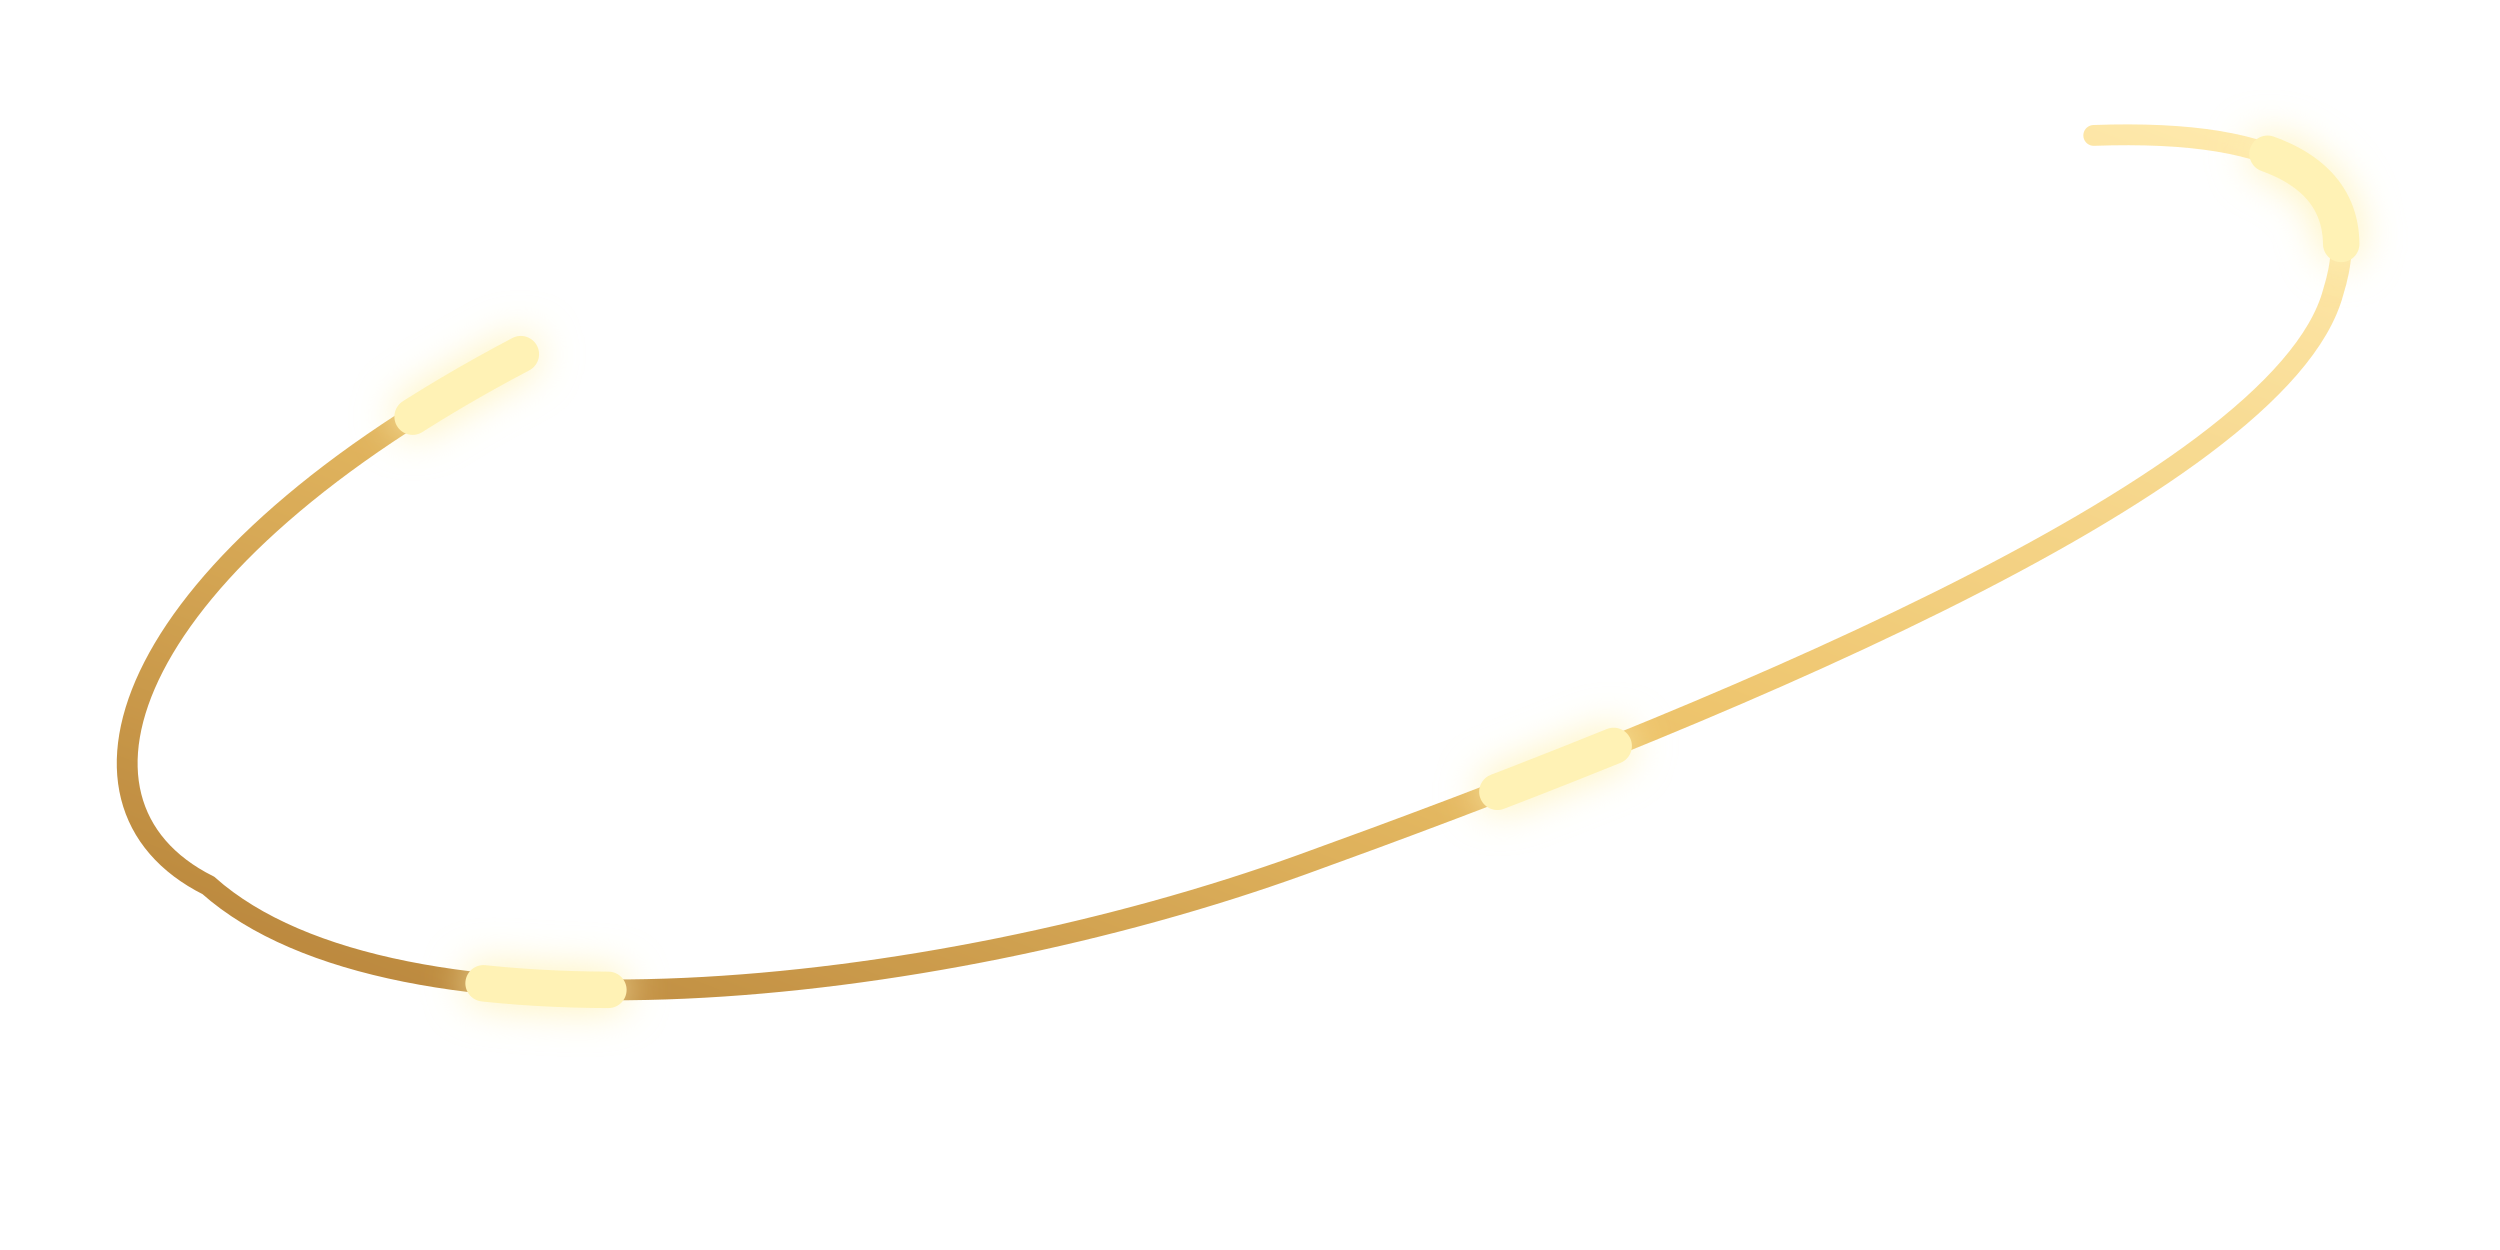
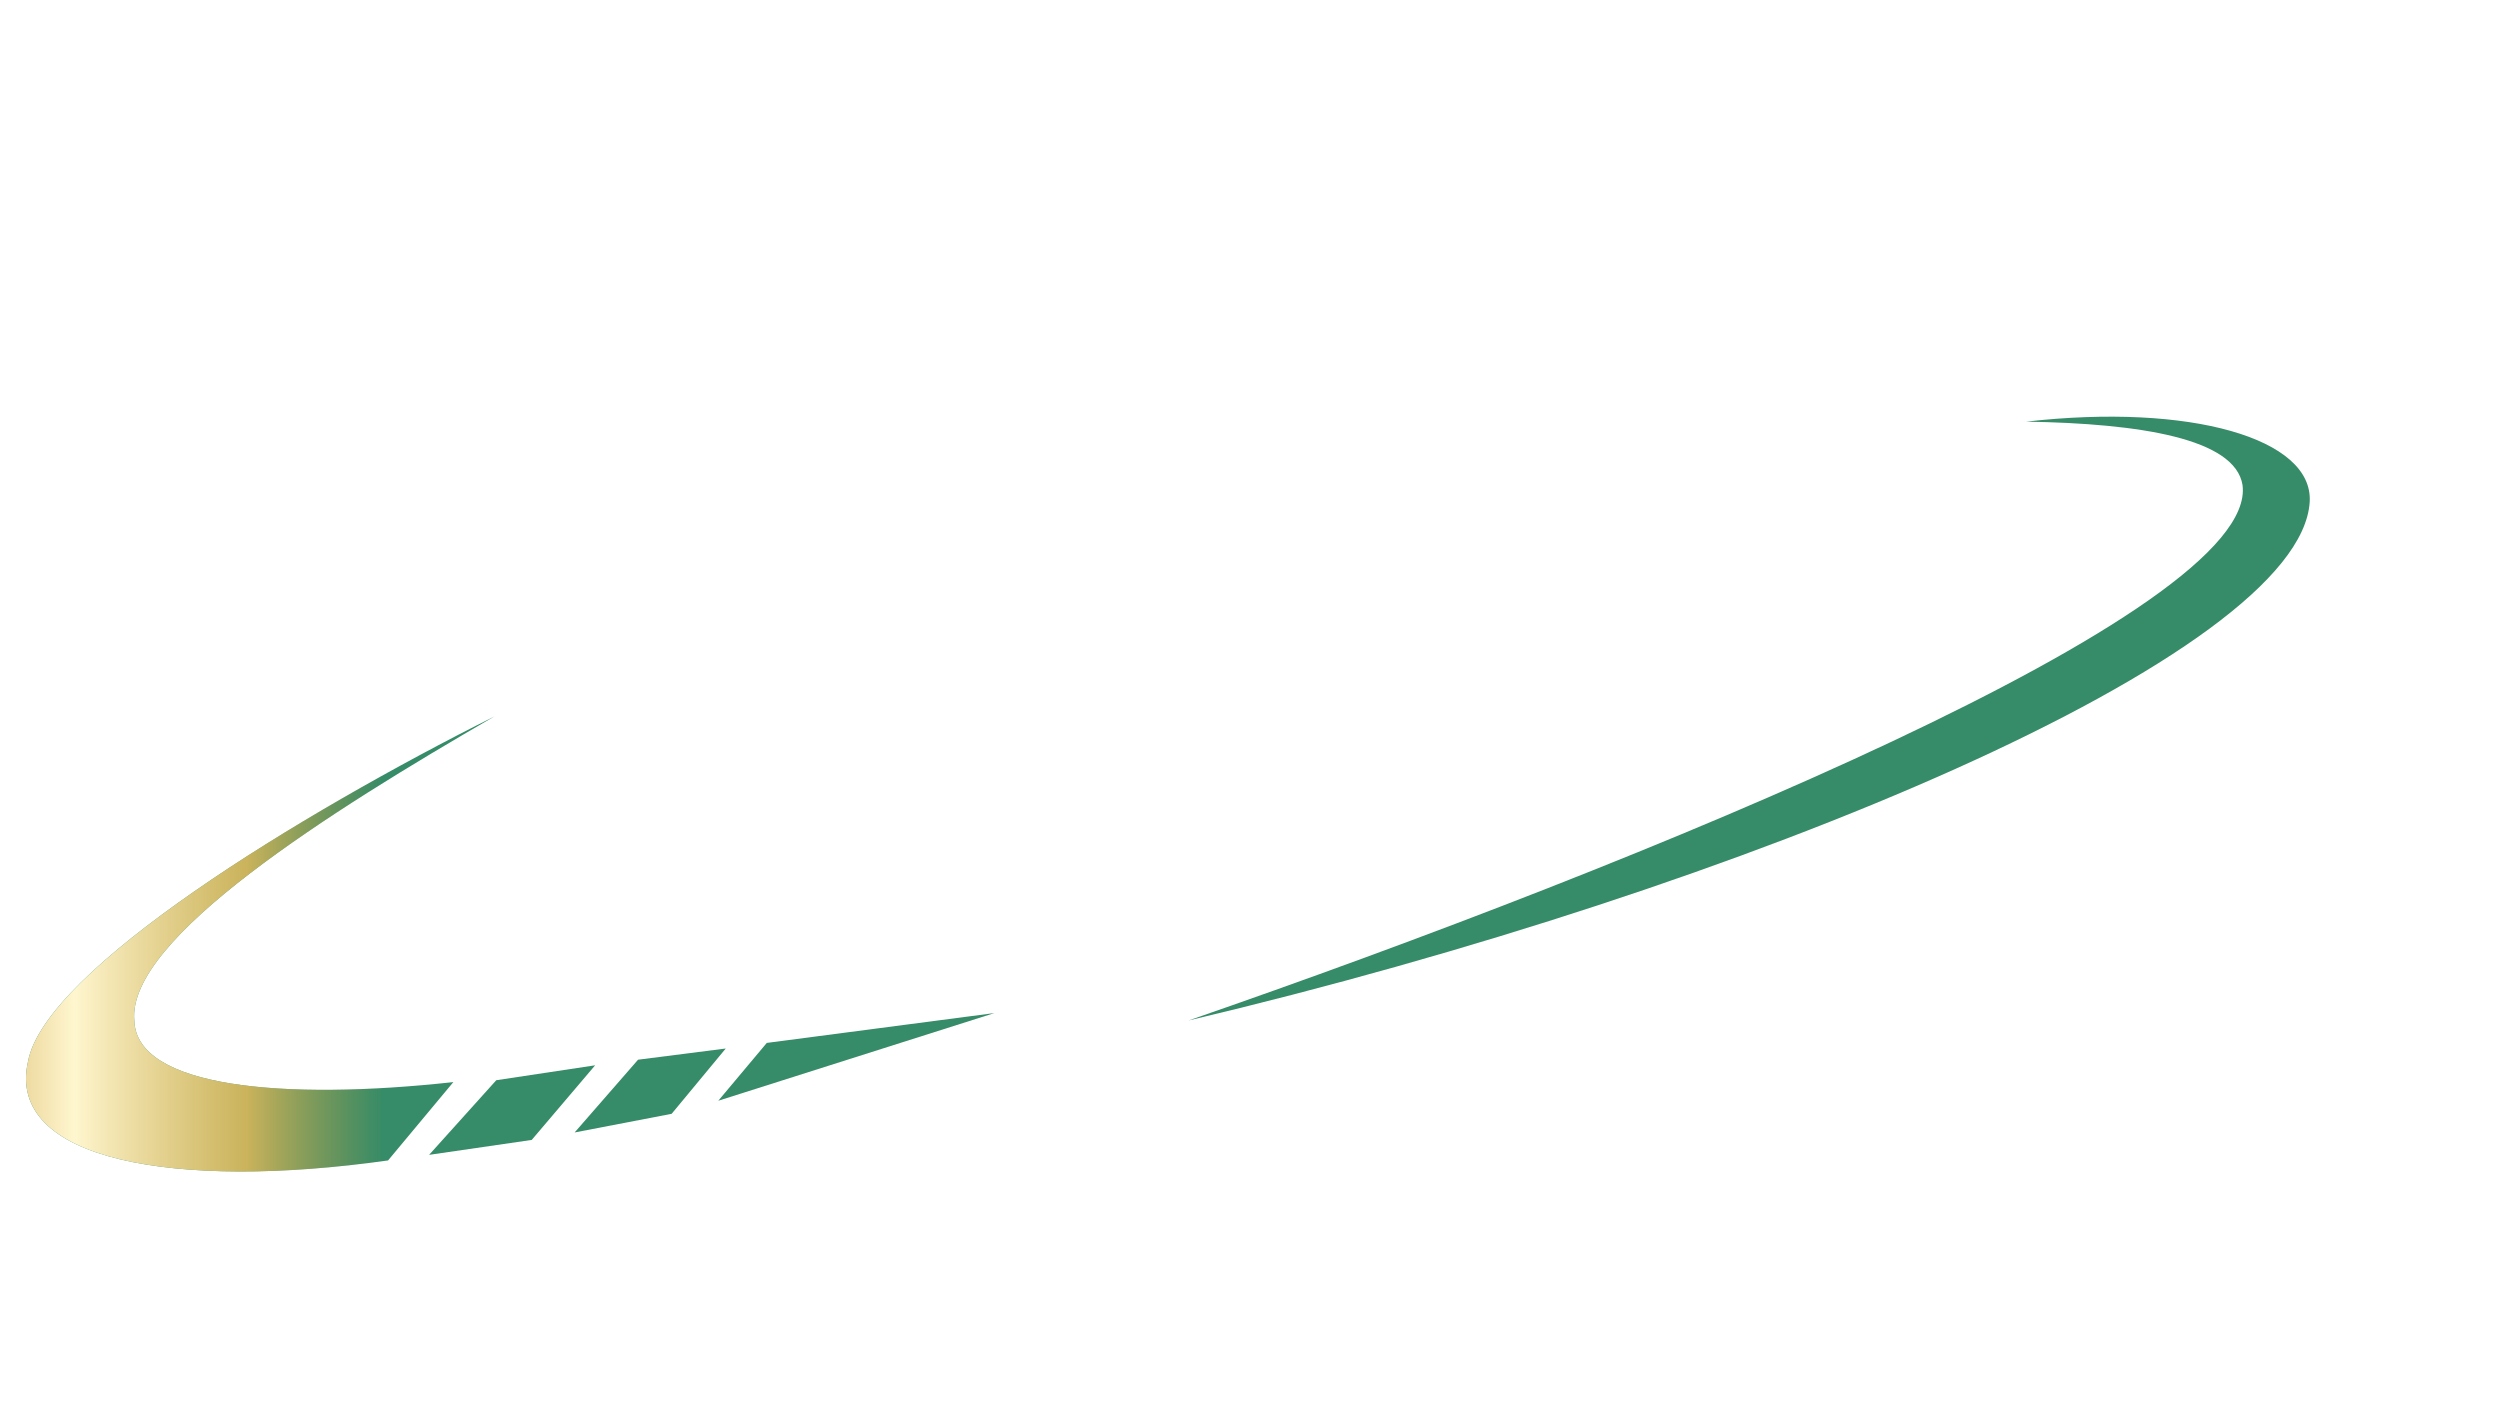
- <svg xmlns="http://www.w3.org/2000/svg" viewBox="0 0 240 120">
+ <svg xmlns="http://www.w3.org/2000/svg" viewBox="125 115 1340 755">
  <defs>
-     <linearGradient id="metal" x1="0" y1="1" x2="1" y2="0">
-       <stop stop-color="#a96c16" />
-       <stop offset=".48" stop-color="#e9b74e" />
-       <stop offset="1" stop-color="#ffe7a0" />
+     <clipPath id="wingMask">
+       <path d="M390 499 C286 551 149 635 140 684 C128 737 219 753 333 737 L368 695 C277 705 198 698 197 662 C193 618 302 550 390 499Z" />
+       <path d="M391 694 L444 686 L410 726 L355 734Z M467 683 L514 677 L485 712 L433 722Z M536 674 L658 658 L510 705Z" />
+       <path d="M1211 341 C1299 331 1365 350 1363 384 C1358 466 1062 591 762 662 C1005 578 1336 443 1327 375 C1323 350 1272 342 1211 341Z" />
+     </clipPath>
+     <linearGradient id="beam" x1="0" y1="0" x2="1" y2="0">
+       <stop stop-color="#e5a73b" stop-opacity="0" />
+       <stop offset=".22" stop-color="#e0a035" stop-opacity=".85" />
+       <stop offset=".5" stop-color="#fff6cf" />
+       <stop offset=".78" stop-color="#efbd59" stop-opacity=".8" />
+       <stop offset="1" stop-color="#d7a037" stop-opacity="0" />
    </linearGradient>
-     <filter id="shine" x="-50%" y="-100%" width="200%" height="300%">
-       <feGaussianBlur stdDeviation="2" result="b" />
-       <feMerge>
-         <feMergeNode in="b" />
-         <feMergeNode in="SourceGraphic" />
-       </feMerge>
-     </filter>
  </defs>
-   <style>.base{fill:none;stroke:url(#metal);stroke-width:2;stroke-linecap:round;opacity:.85}.sweep{fill:none;stroke:#fff2b5;stroke-width:3.5;stroke-linecap:round;stroke-dasharray:12 88;animation:run 3.2s linear infinite;filter:url(#shine)}@keyframes run{from{stroke-dashoffset:100}to{stroke-dashoffset:0}}@media(prefers-reduced-motion:reduce){.sweep{animation:none;stroke-dashoffset:35}}</style>
-   <path class="base" d="M50 34C12 54 4 77 20 85C38 101 89 96 125 83S219 47 224 28Q229 12 201 13" />
-   <path class="sweep" pathLength="100" d="M50 34C12 54 4 77 20 85C38 101 89 96 125 83S219 47 224 28Q229 12 201 13" />
+   <style>.reflection{fill:url(#beam);animation:wingTravel 3.2s linear infinite;transform-box:view-box;transform-origin:0 0}@keyframes wingTravel{from{transform:translateX(-330px)}to{transform:translateX(1340px)}}@media(prefers-reduced-motion:reduce){.reflection{animation:none;transform:translateX(490px)}}</style>
+   <g fill="#368c68">
+     <path d="M390 499 C286 551 149 635 140 684 C128 737 219 753 333 737 L368 695 C277 705 198 698 197 662 C193 618 302 550 390 499Z" />
+     <path d="M391 694 L444 686 L410 726 L355 734Z M467 683 L514 677 L485 712 L433 722Z M536 674 L658 658 L510 705Z" />
+     <path d="M1211 341 C1299 331 1365 350 1363 384 C1358 466 1062 591 762 662 C1005 578 1336 443 1327 375 C1323 350 1272 342 1211 341Z" />
+   </g>
+   <g clip-path="url(#wingMask)">
+     <rect class="reflection" x="0" y="115" width="330" height="755" />
+   </g>
</svg>
